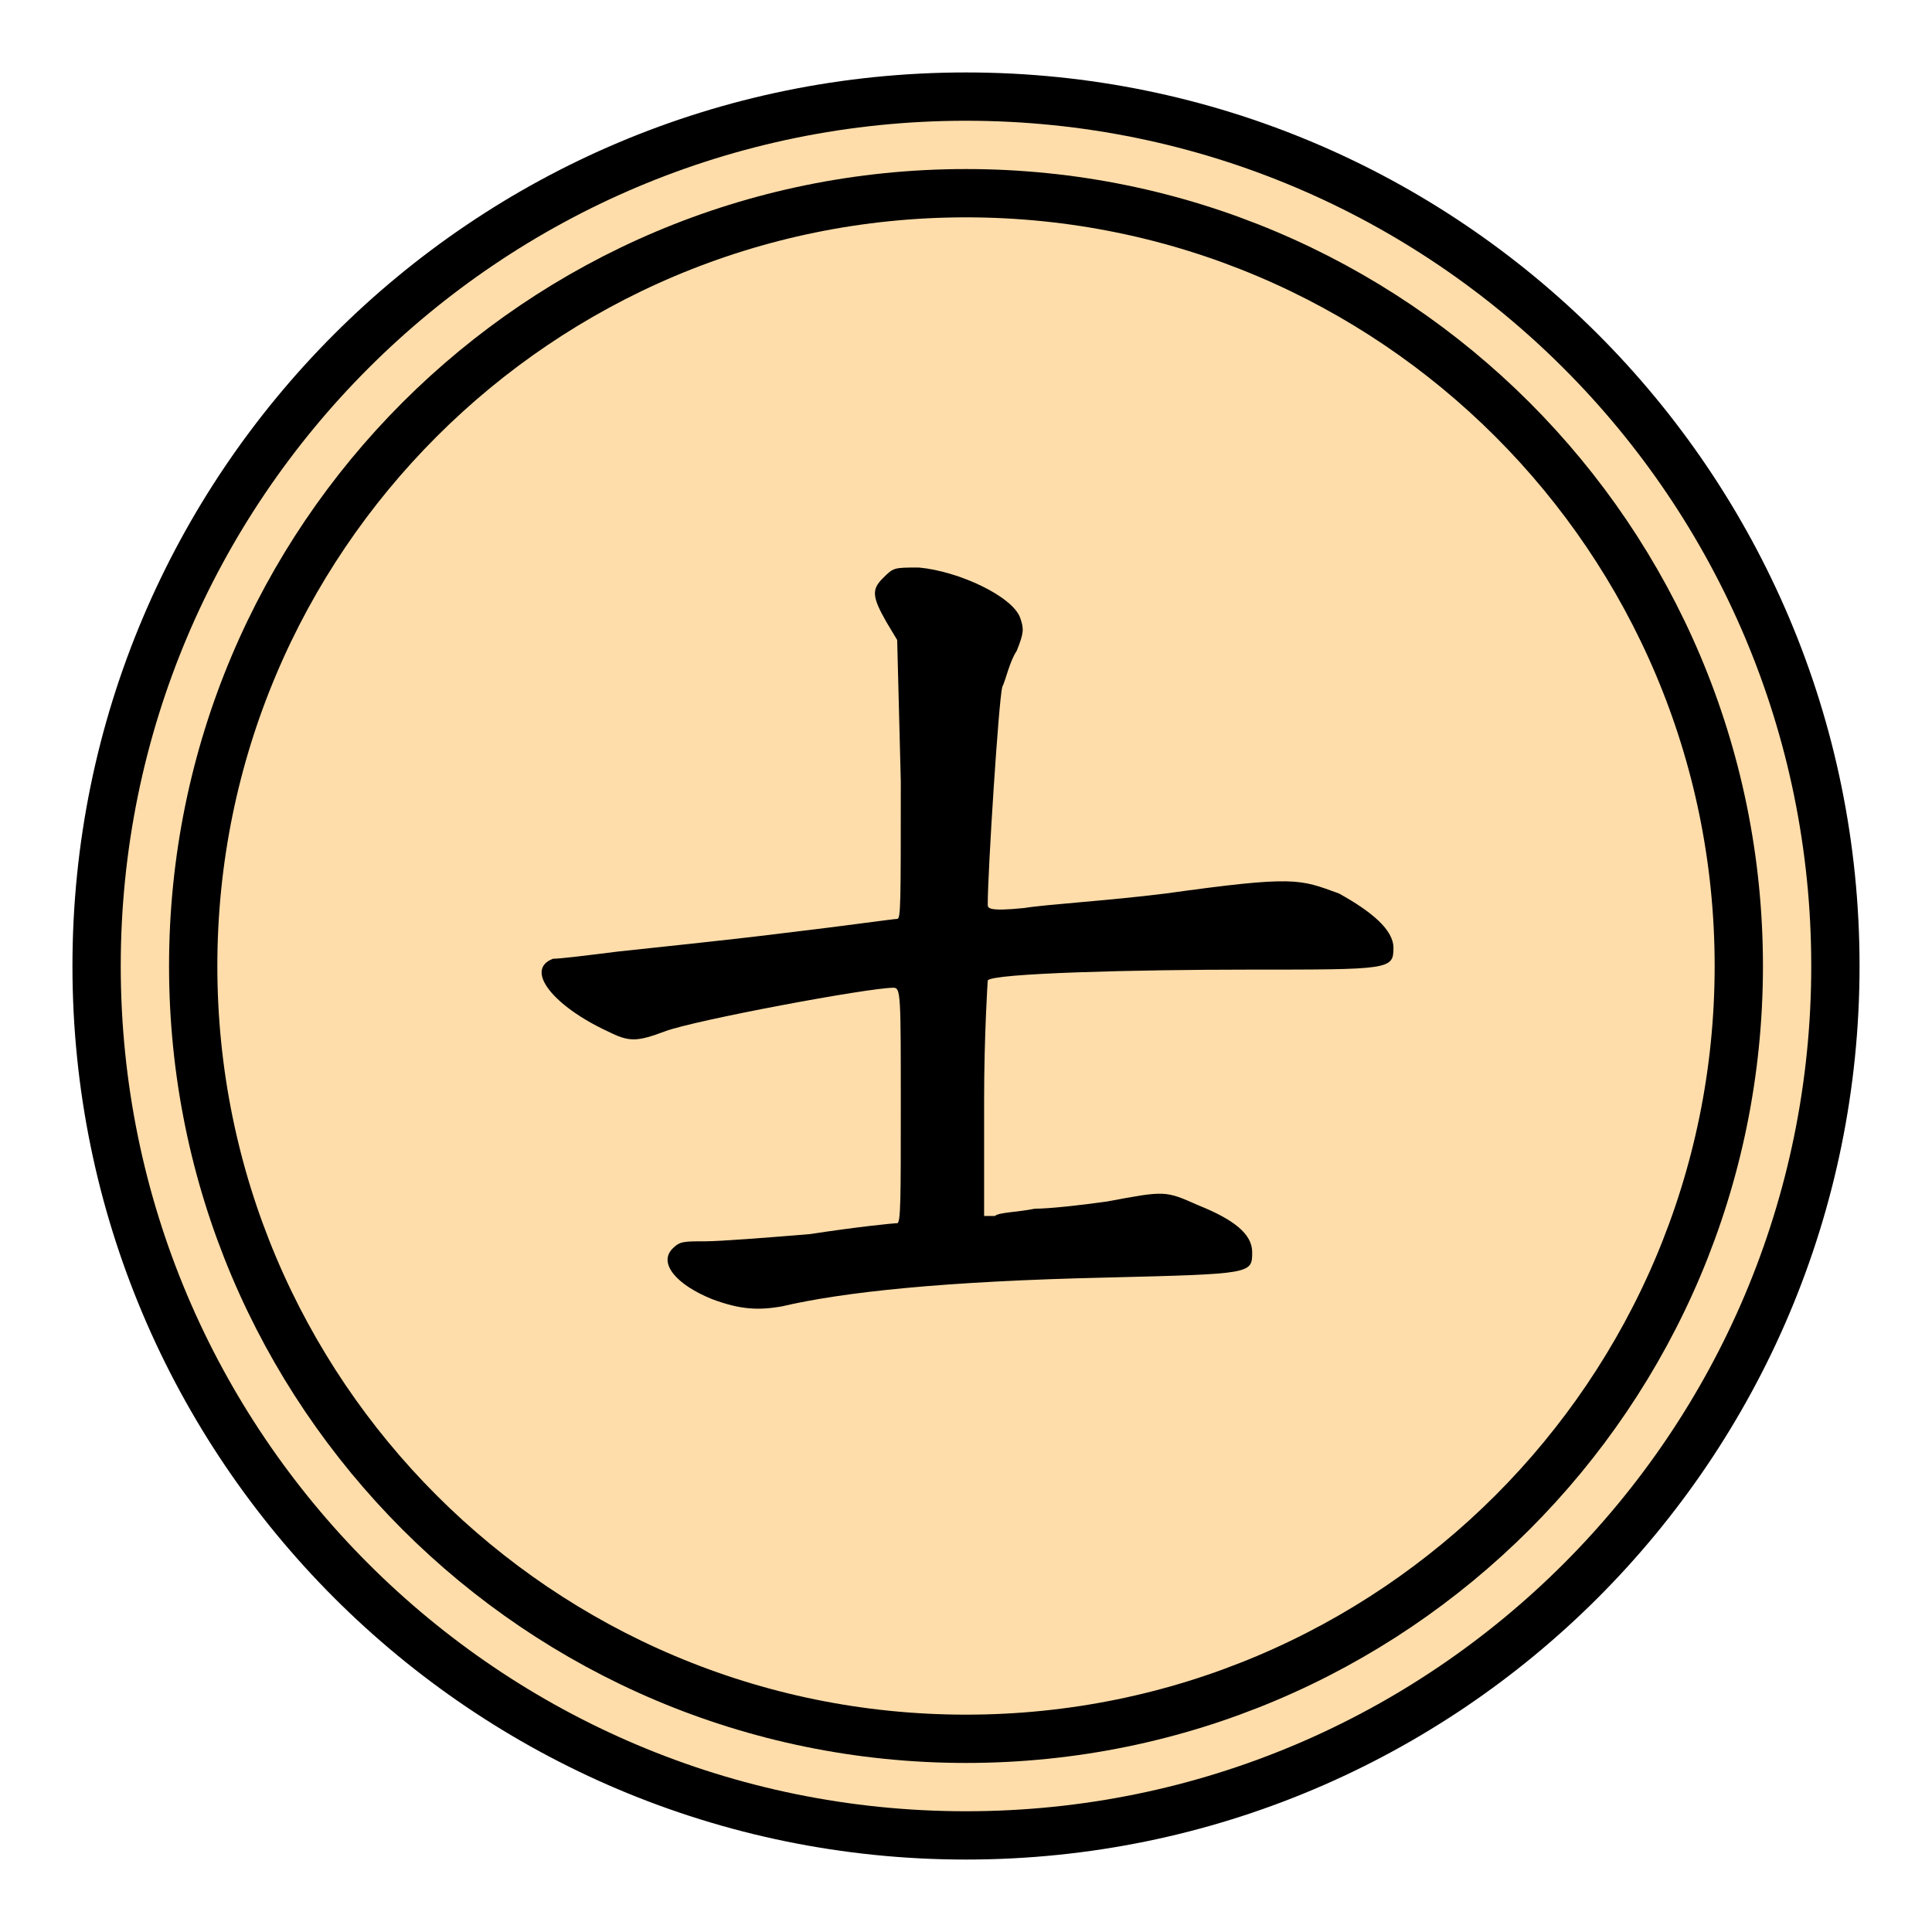
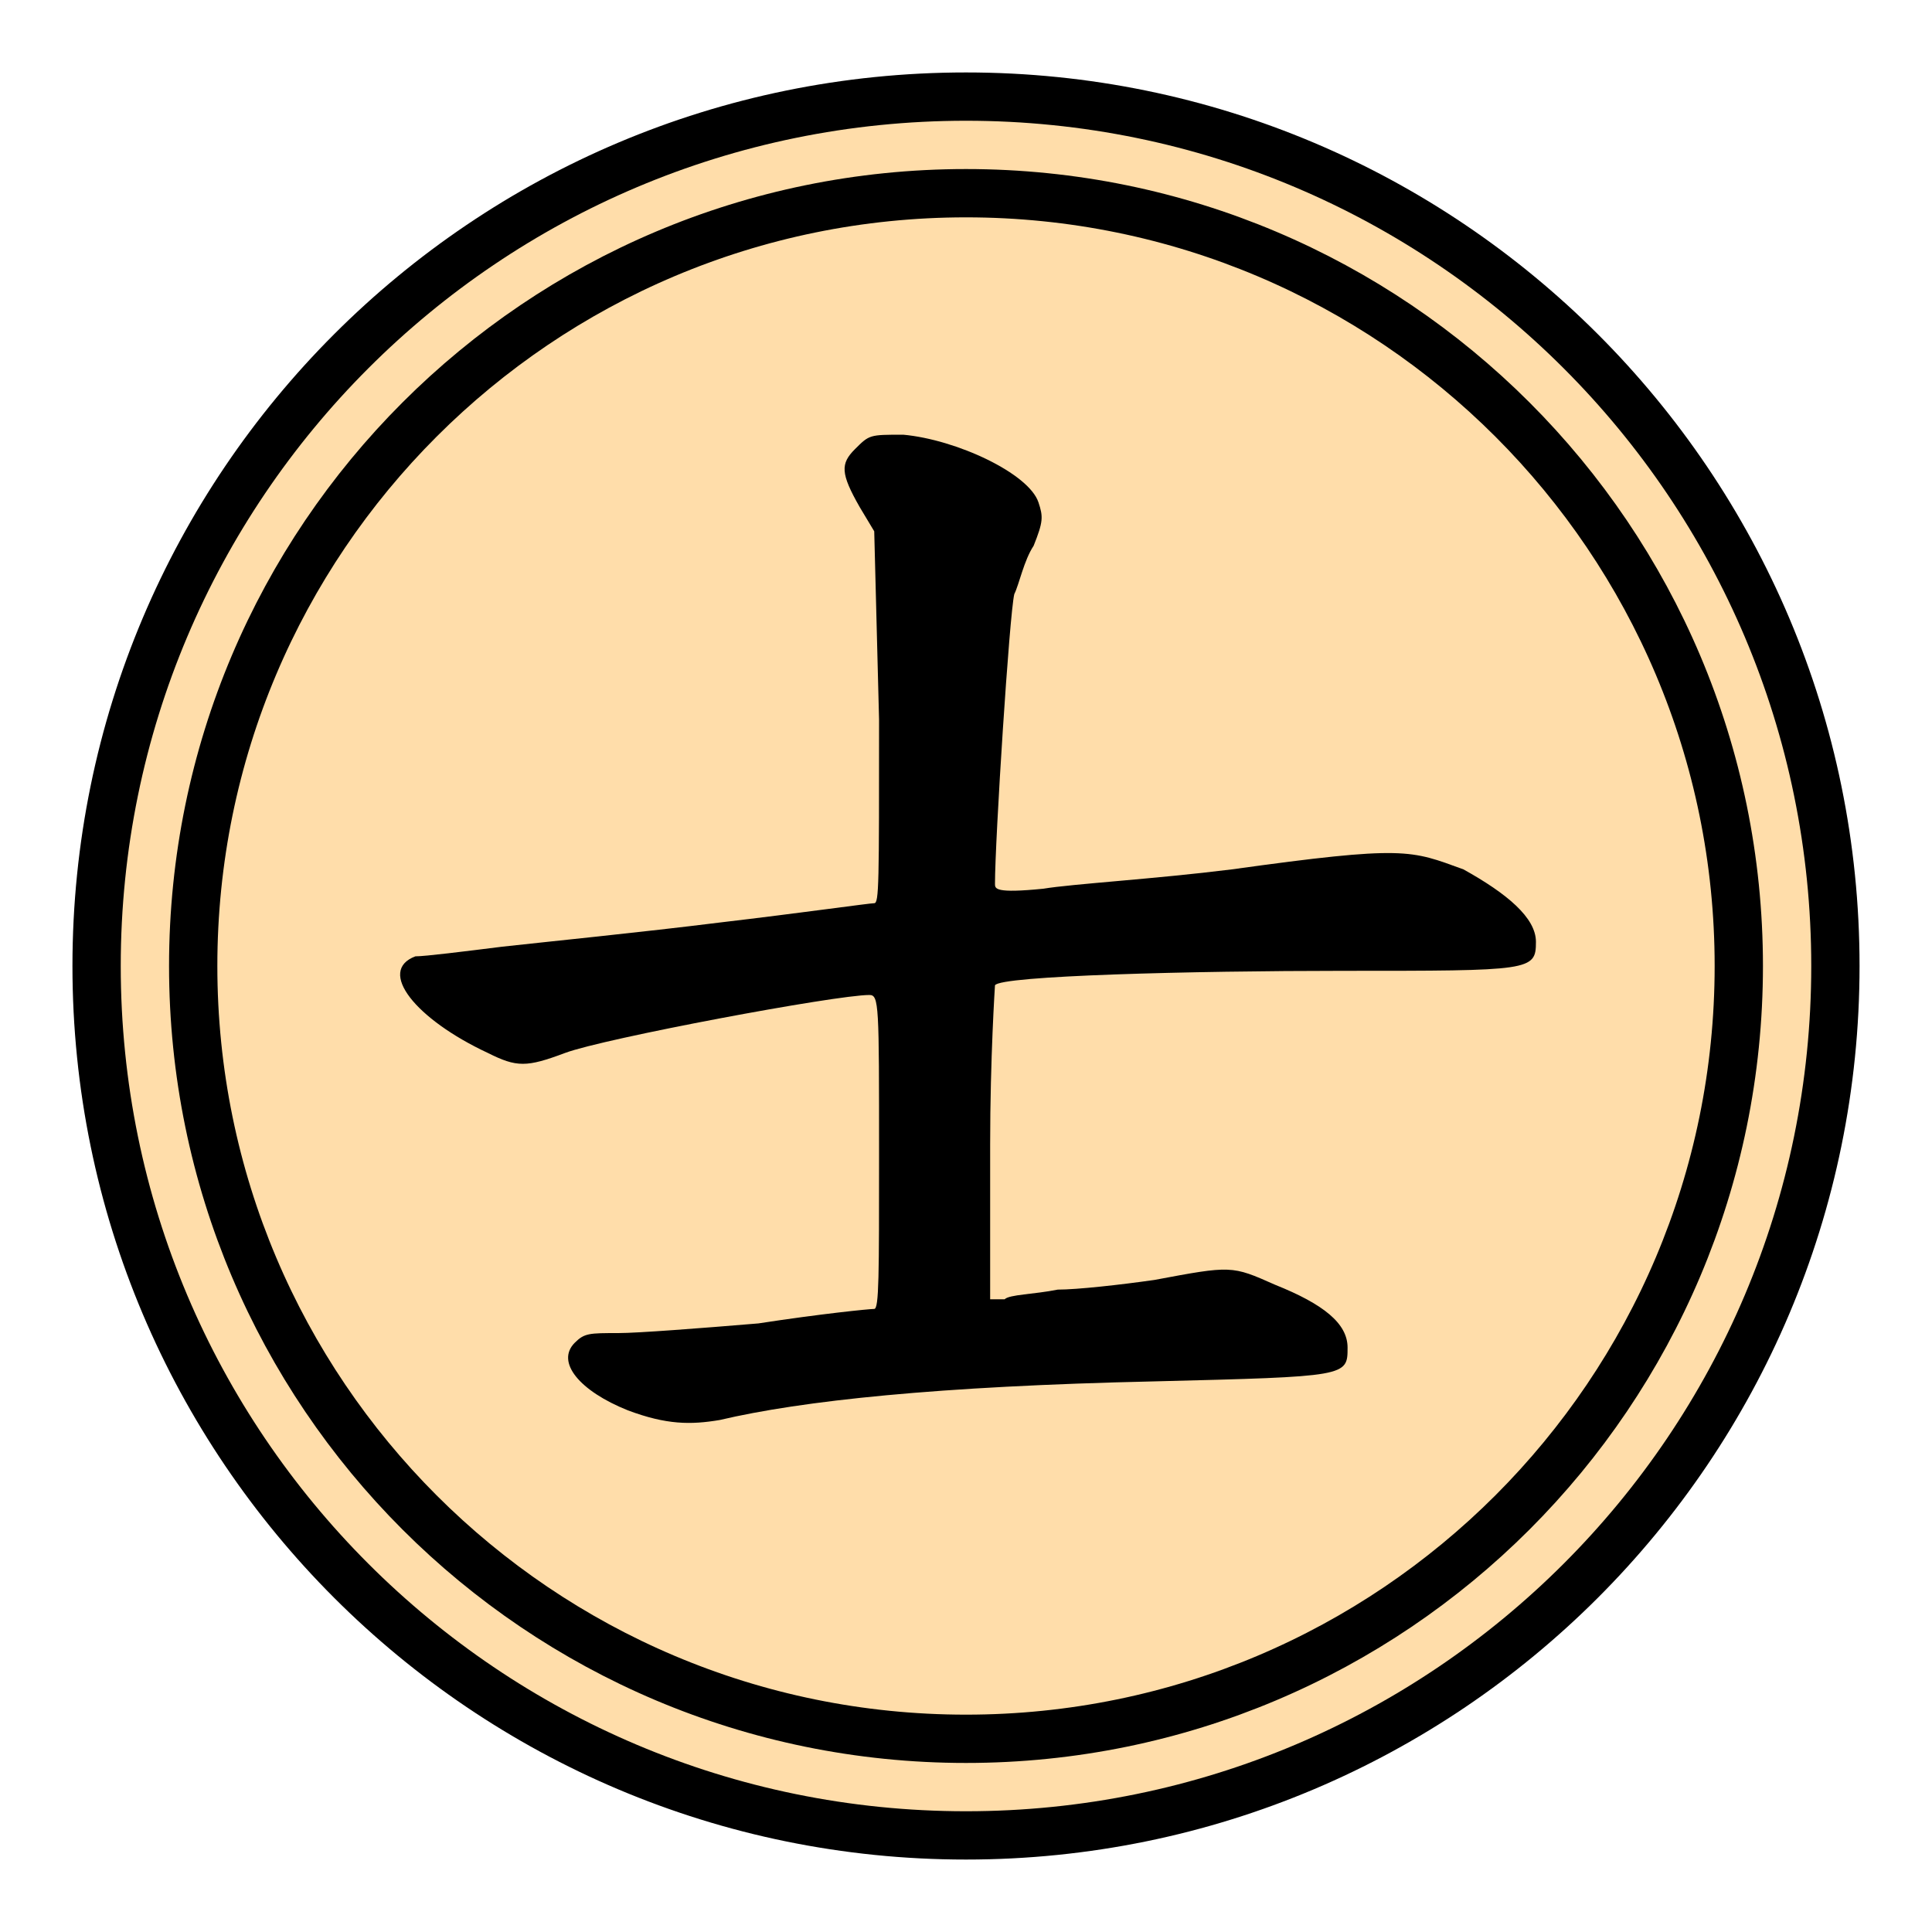
<svg xmlns="http://www.w3.org/2000/svg" width="100" height="100" viewBox="-200 -50 400 100">
  <circle r="180" stroke-width="10" stroke="#000" fill="#fda" />
  <circle r="160" stroke-width="10" stroke="#000" fill="none" />
-   <path transform="scale(0.75)" fill="#000" d="M-23,-107C-26,-104 -26,-102 -22,-95L-19,-90 -18,-51C-18,-17 -18,-13 -19,-13C-20,-13 -34,-11 -51,-9C-67,-7 -87,-5 -96,-4C-104,-3 -112,-2 -114,-2C-122,1 -114,11 -99,18C-93,21 -91,21 -83,18C-75,15 -27,6 -20,6C-18,6 -18,8 -18,39C-18,64 -18,71 -19,71C-20,71 -30,72 -43,74C-55,75 -68,76 -72,76C-78,76 -79,76 -81,78C-85,82 -80,88 -70,92C-62,95 -57,95 -51,94C-34,90 -6,87 39,86C79,85 79,85 79,79C79,74 74,70 64,66C55,62 55,62 39,65C32,66 23,67 19,67C14,68 9,68 8,69L5,69 5,37C5,19 6,4 6,4C7,2 47,1 78,1C117,1 118,1 118,-5C118,-10 112,-15 103,-20C92,-24 91,-25 55,-20C39,-18 22,-17 16,-16C6,-15 6,-16 6,-17C6,-26 9,-73 10,-77C11,-79 12,-84 14,-87C16,-92 16,-93 15,-96C13,-102 -2,-109 -13,-110C-20,-110 -20,-110 -23,-107" />
+   <path fill="#000" d="M-23,-107C-26,-104 -26,-102 -22,-95L-19,-90 -18,-51C-18,-17 -18,-13 -19,-13C-20,-13 -34,-11 -51,-9C-67,-7 -87,-5 -96,-4C-104,-3 -112,-2 -114,-2C-122,1 -114,11 -99,18C-93,21 -91,21 -83,18C-75,15 -27,6 -20,6C-18,6 -18,8 -18,39C-18,64 -18,71 -19,71C-20,71 -30,72 -43,74C-55,75 -68,76 -72,76C-78,76 -79,76 -81,78C-85,82 -80,88 -70,92C-62,95 -57,95 -51,94C-34,90 -6,87 39,86C79,85 79,85 79,79C79,74 74,70 64,66C55,62 55,62 39,65C32,66 23,67 19,67C14,68 9,68 8,69L5,69 5,37C5,19 6,4 6,4C7,2 47,1 78,1C117,1 118,1 118,-5C118,-10 112,-15 103,-20C92,-24 91,-25 55,-20C39,-18 22,-17 16,-16C6,-15 6,-16 6,-17C6,-26 9,-73 10,-77C11,-79 12,-84 14,-87C16,-92 16,-93 15,-96C13,-102 -2,-109 -13,-110C-20,-110 -20,-110 -23,-107" />
</svg>
